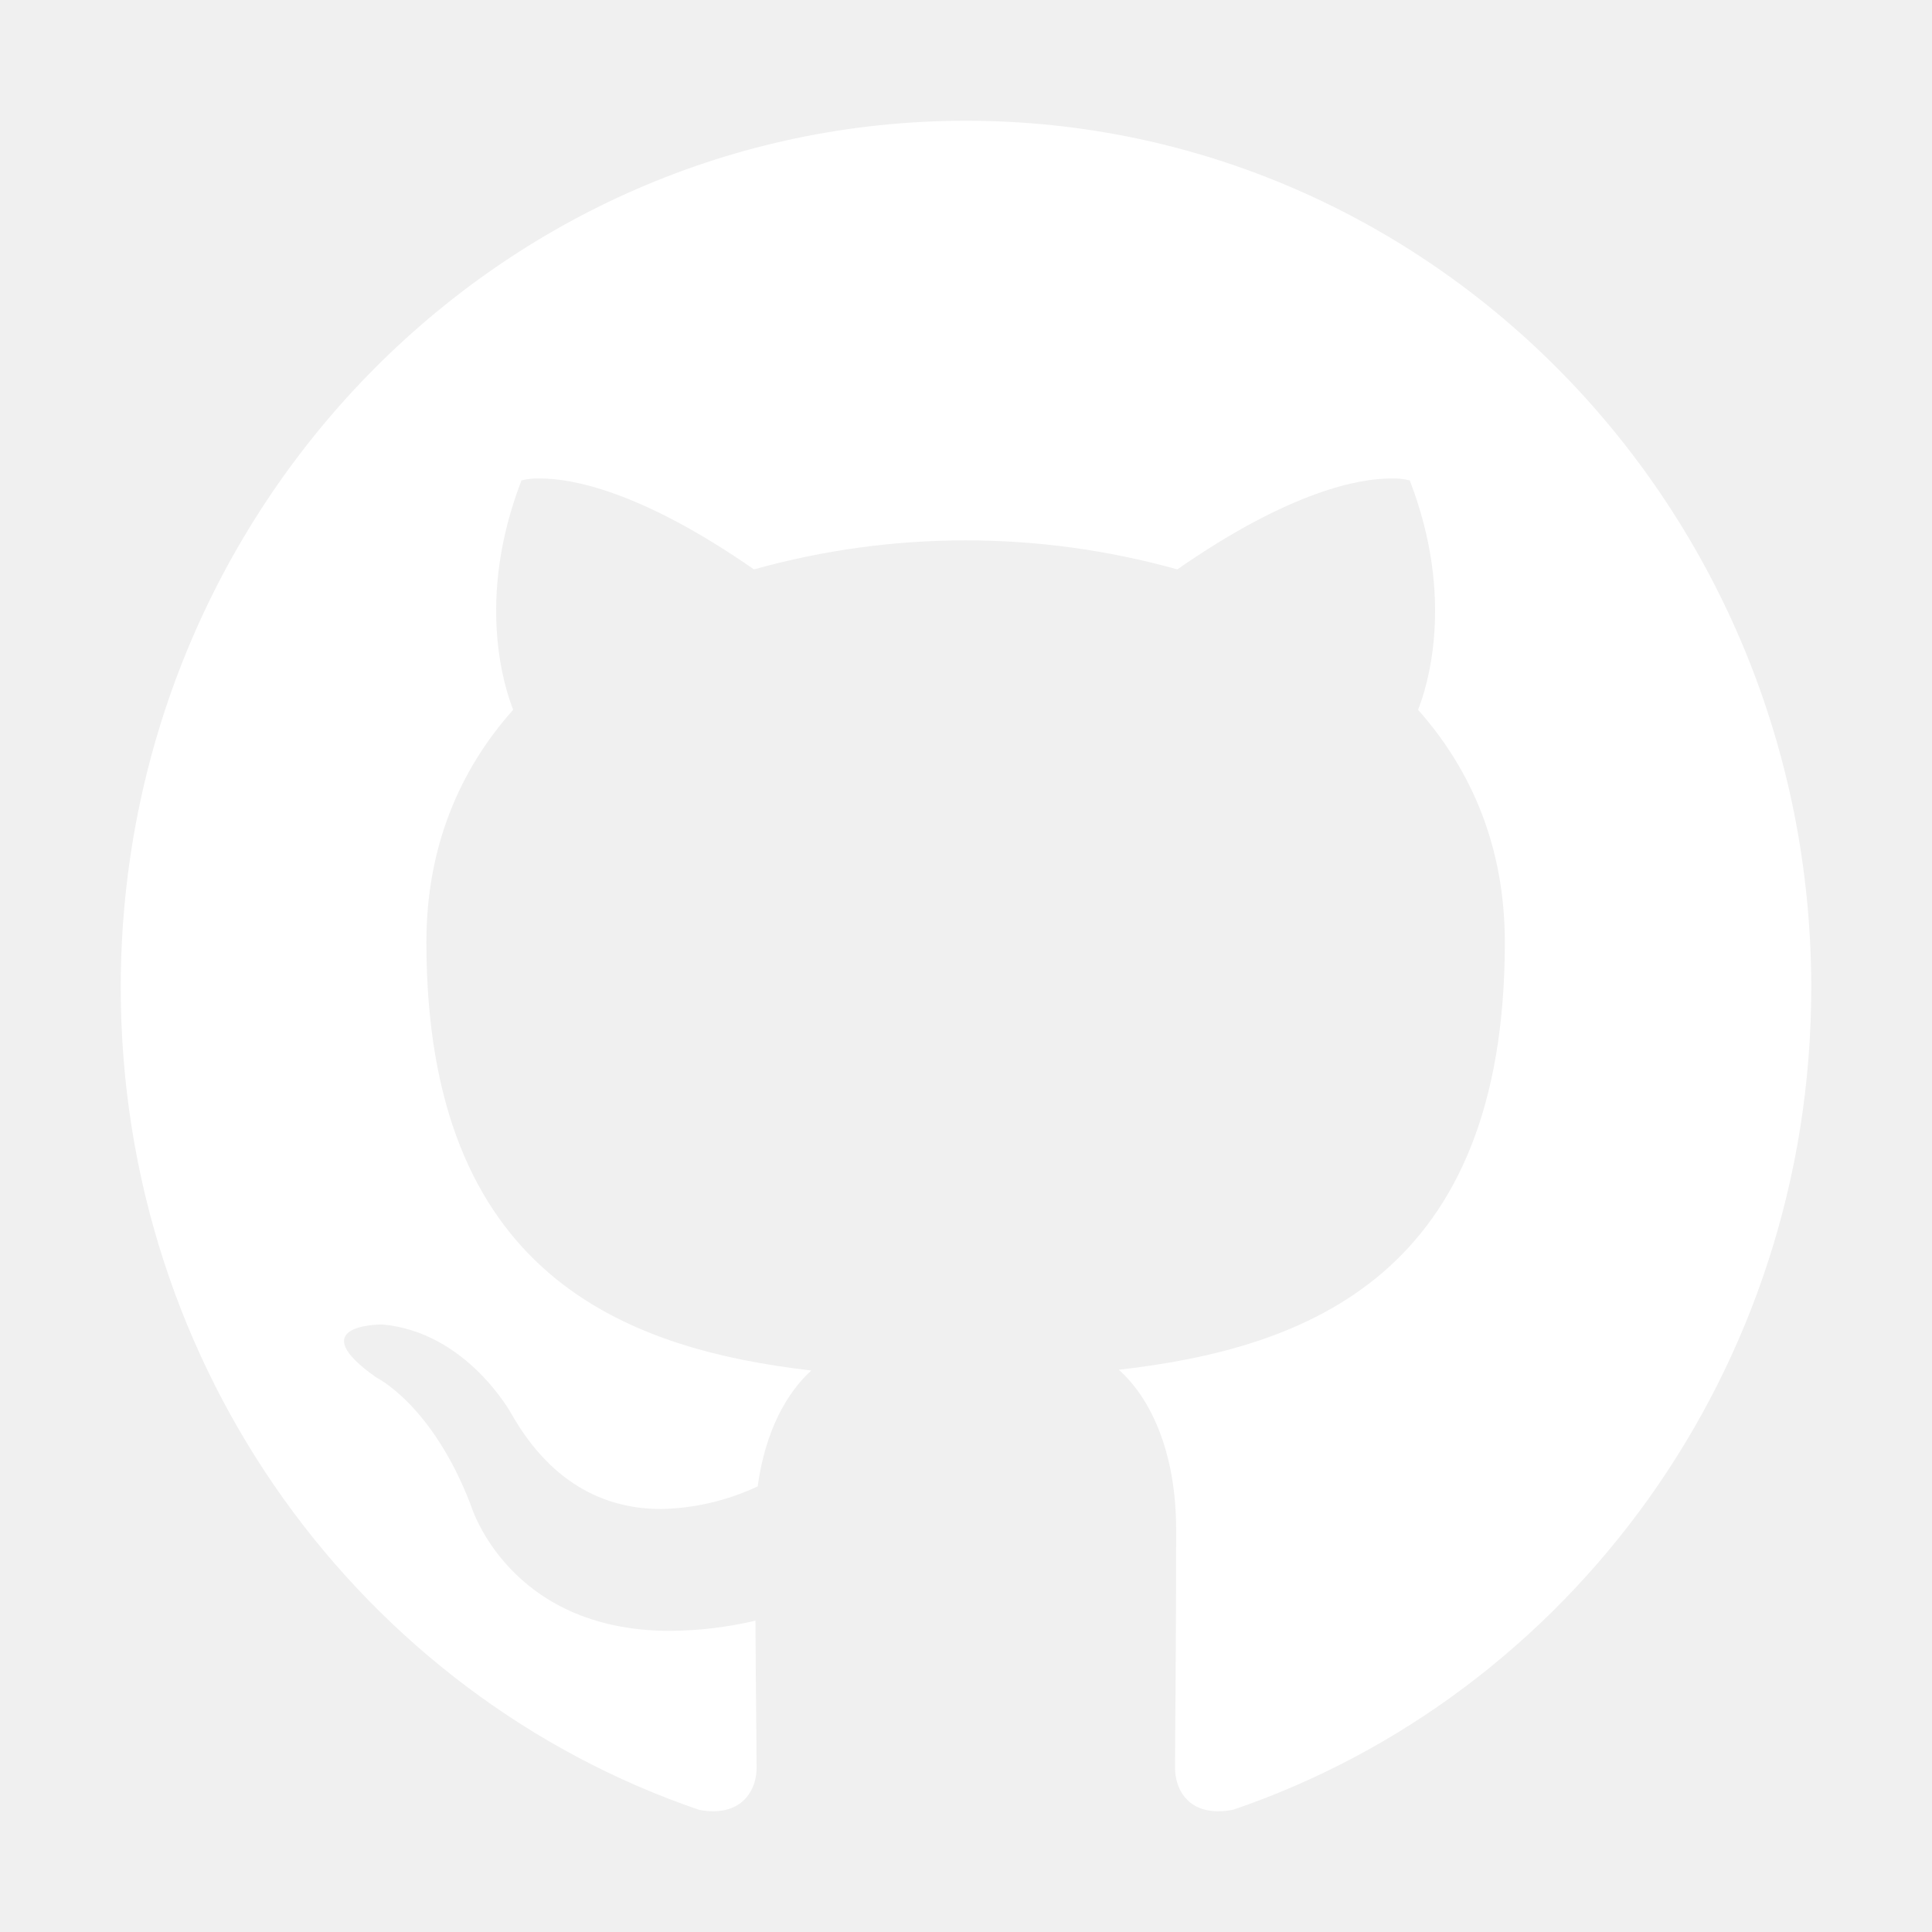
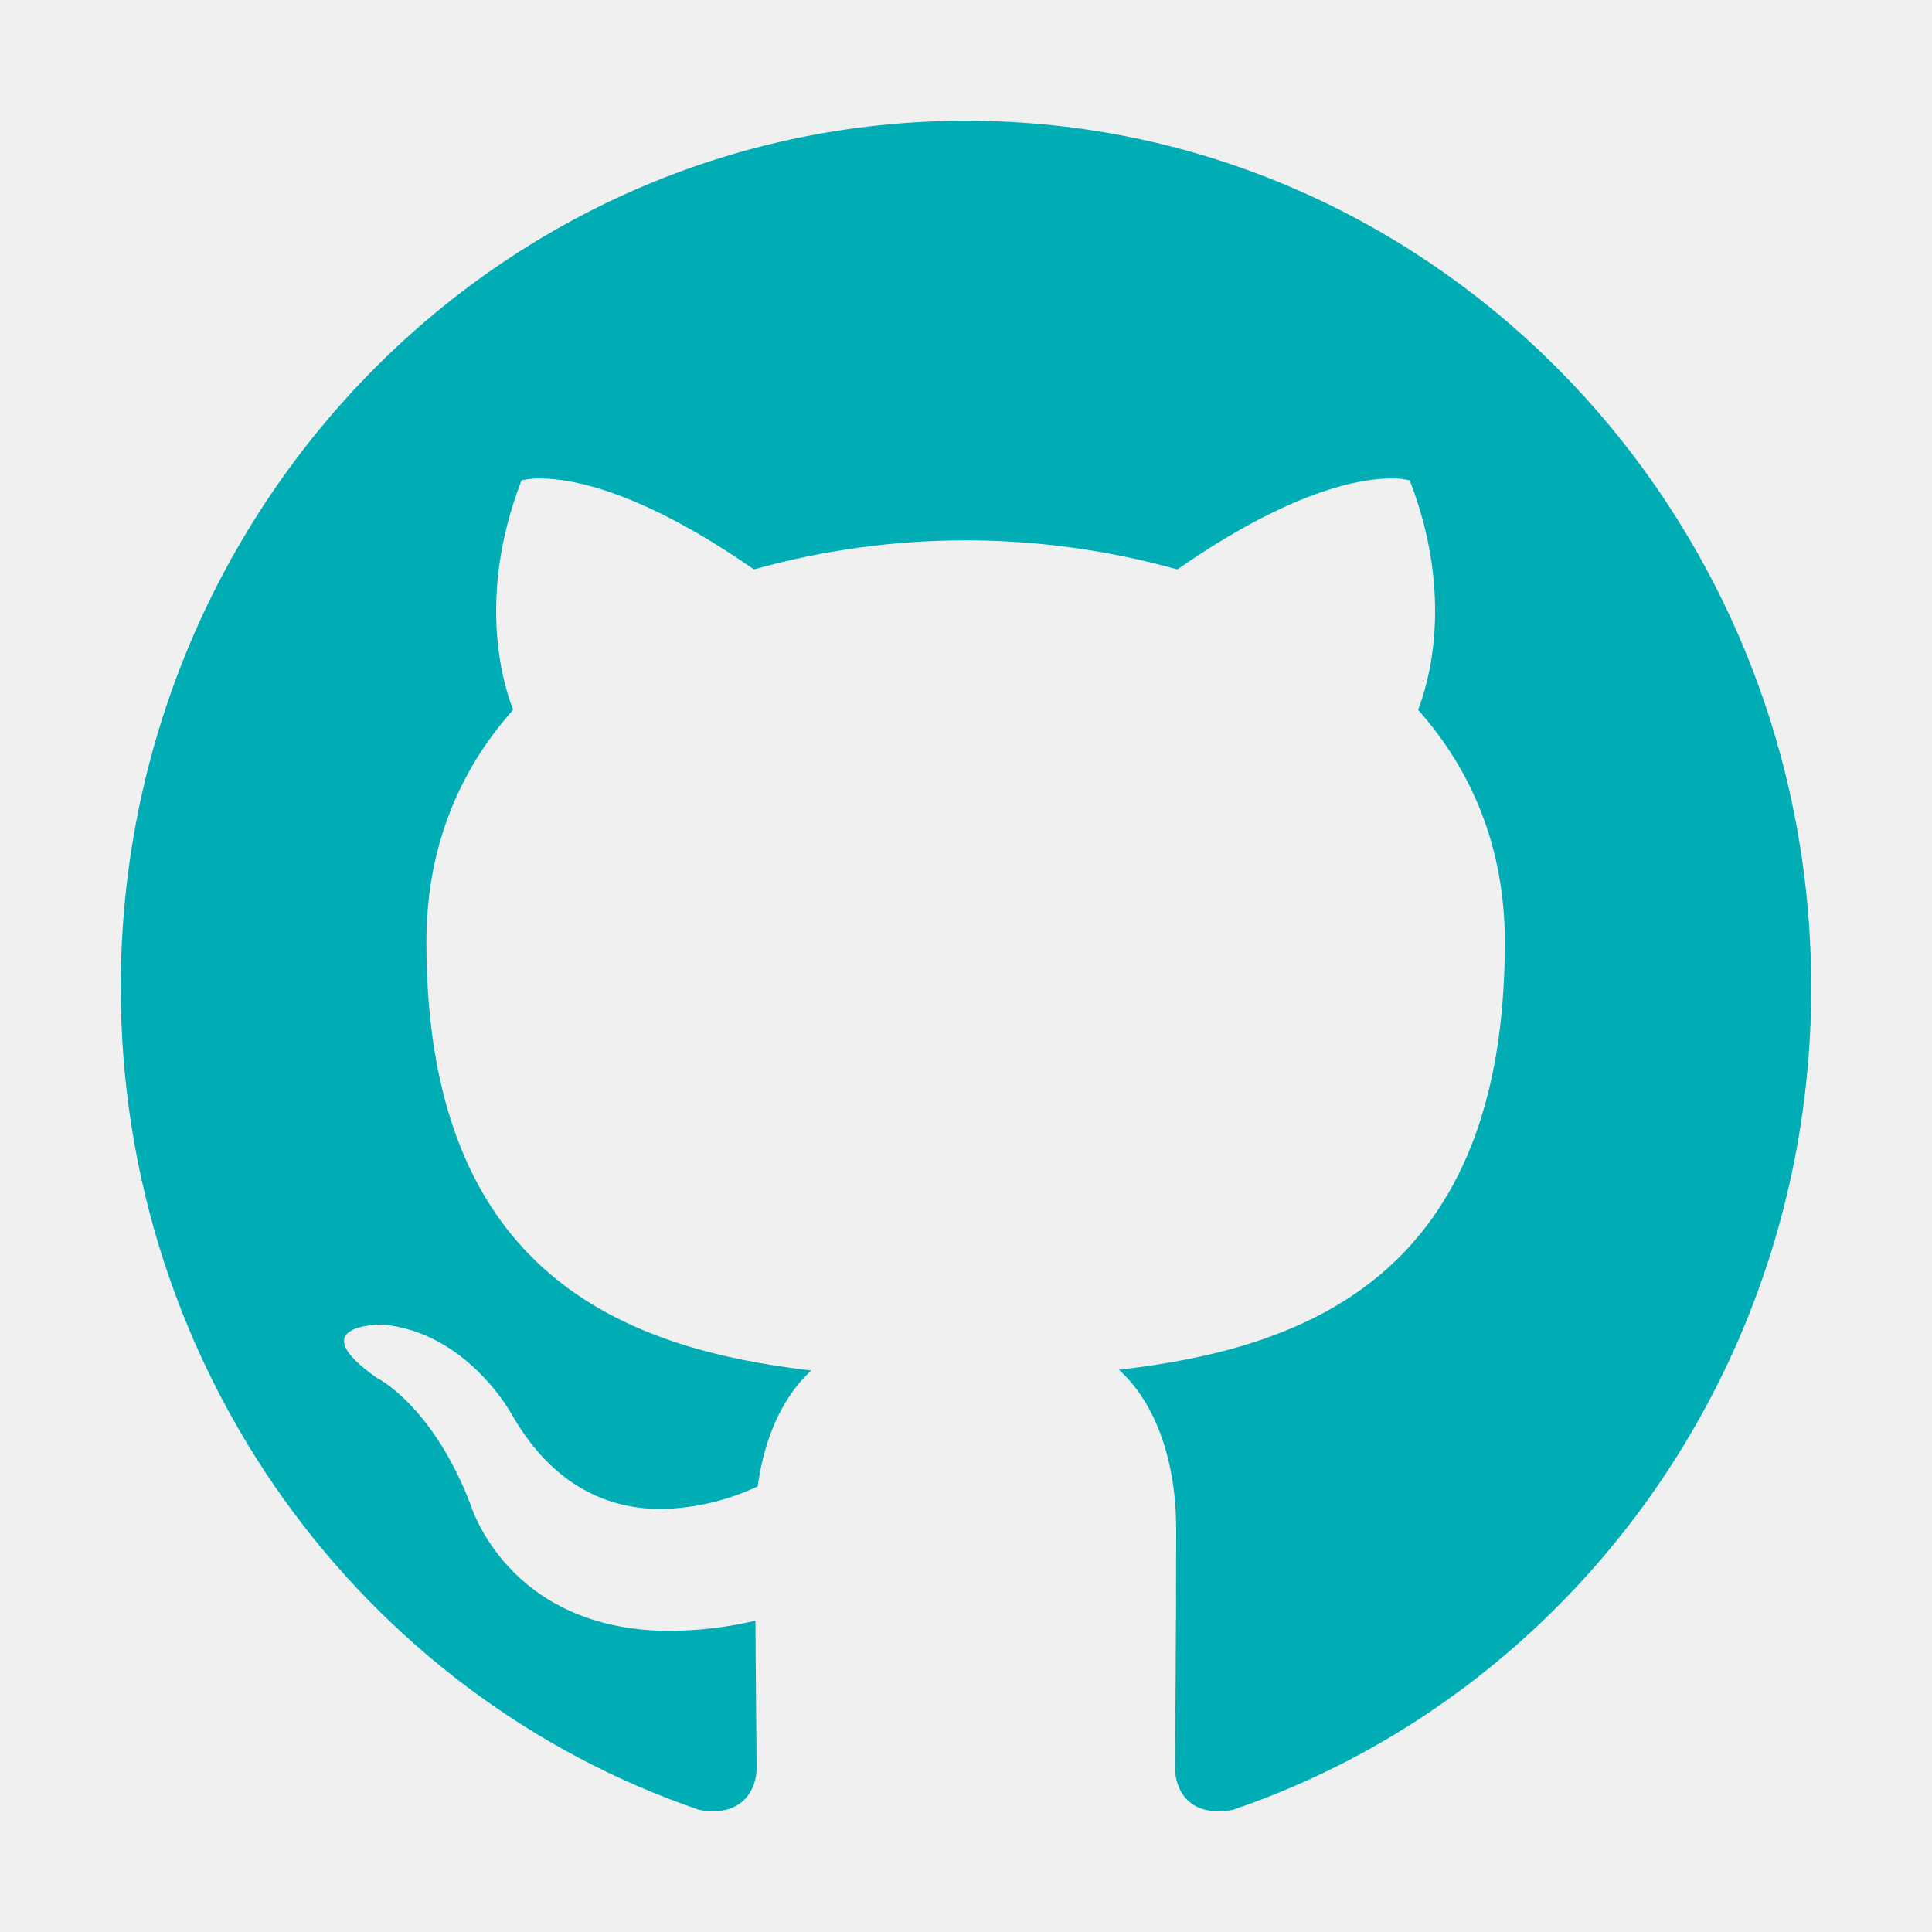
- <svg xmlns="http://www.w3.org/2000/svg" width="50" height="50" viewBox="0 0 50 50" fill="none">
-   <path d="M25 3.125C12.92 3.125 3.125 13.174 3.125 25.557C3.125 35.469 9.395 43.867 18.086 46.836C18.208 46.862 18.332 46.876 18.457 46.875C19.268 46.875 19.58 46.279 19.58 45.762C19.58 45.225 19.561 43.818 19.551 41.943C18.827 42.113 18.087 42.201 17.344 42.207C13.135 42.207 12.178 38.935 12.178 38.935C11.182 36.348 9.746 35.654 9.746 35.654C7.842 34.316 9.736 34.277 9.883 34.277H9.893C12.09 34.473 13.242 36.602 13.242 36.602C14.336 38.516 15.801 39.053 17.109 39.053C17.975 39.035 18.826 38.836 19.609 38.467C19.805 37.022 20.371 36.035 20.996 35.469C16.143 34.902 11.035 32.978 11.035 24.385C11.035 21.934 11.885 19.932 13.281 18.369C13.057 17.803 12.305 15.518 13.496 12.432C13.656 12.393 13.82 12.377 13.984 12.383C14.775 12.383 16.562 12.685 19.512 14.736C23.095 13.734 26.885 13.734 30.469 14.736C33.418 12.685 35.205 12.383 35.996 12.383C36.16 12.377 36.325 12.393 36.484 12.432C37.676 15.518 36.924 17.803 36.699 18.369C38.096 19.941 38.945 21.943 38.945 24.385C38.945 32.998 33.828 34.893 28.955 35.449C29.736 36.143 30.439 37.51 30.439 39.6C30.439 42.598 30.41 45.02 30.41 45.752C30.41 46.279 30.713 46.875 31.523 46.875C31.655 46.876 31.786 46.862 31.914 46.836C40.615 43.867 46.875 35.459 46.875 25.557C46.875 13.174 37.08 3.125 25 3.125Z" fill="white" />
+ <svg xmlns="http://www.w3.org/2000/svg" width="100" height="100" viewBox="0 0 100 100" fill="none">
+   <path d="M50 6.25C25.84 6.25 6.25 26.348 6.25 51.113C6.25 70.938 18.789 87.734 36.172 93.672C36.416 93.725 36.665 93.751 36.914 93.75C38.535 93.75 39.16 92.559 39.16 91.523C39.16 90.449 39.121 87.637 39.102 83.887C37.654 84.226 36.174 84.403 34.688 84.414C26.27 84.414 24.355 77.871 24.355 77.871C22.363 72.695 19.492 71.309 19.492 71.309C15.684 68.633 19.473 68.555 19.766 68.555H19.785C24.18 68.945 26.484 73.203 26.484 73.203C28.672 77.031 31.602 78.106 34.219 78.106C35.949 78.071 37.653 77.671 39.219 76.934C39.609 74.043 40.742 72.07 41.992 70.938C32.285 69.805 22.07 65.957 22.07 48.77C22.07 43.867 23.77 39.863 26.562 36.738C26.113 35.605 24.609 31.035 26.992 24.863C27.312 24.787 27.64 24.754 27.969 24.766C29.551 24.766 33.125 25.371 39.023 29.473C46.191 27.467 53.77 27.467 60.938 29.473C66.836 25.371 70.41 24.766 71.992 24.766C72.321 24.754 72.649 24.787 72.969 24.863C75.352 31.035 73.848 35.605 73.398 36.738C76.191 39.883 77.891 43.887 77.891 48.77C77.891 65.996 67.656 69.785 57.91 70.898C59.473 72.285 60.879 75.019 60.879 79.199C60.879 85.195 60.82 90.039 60.82 91.504C60.82 92.559 61.426 93.75 63.047 93.75C63.309 93.751 63.571 93.725 63.828 93.672C81.231 87.734 93.75 70.918 93.75 51.113C93.75 26.348 74.16 6.25 50 6.25Z" fill="#00ADB5" />
</svg>
